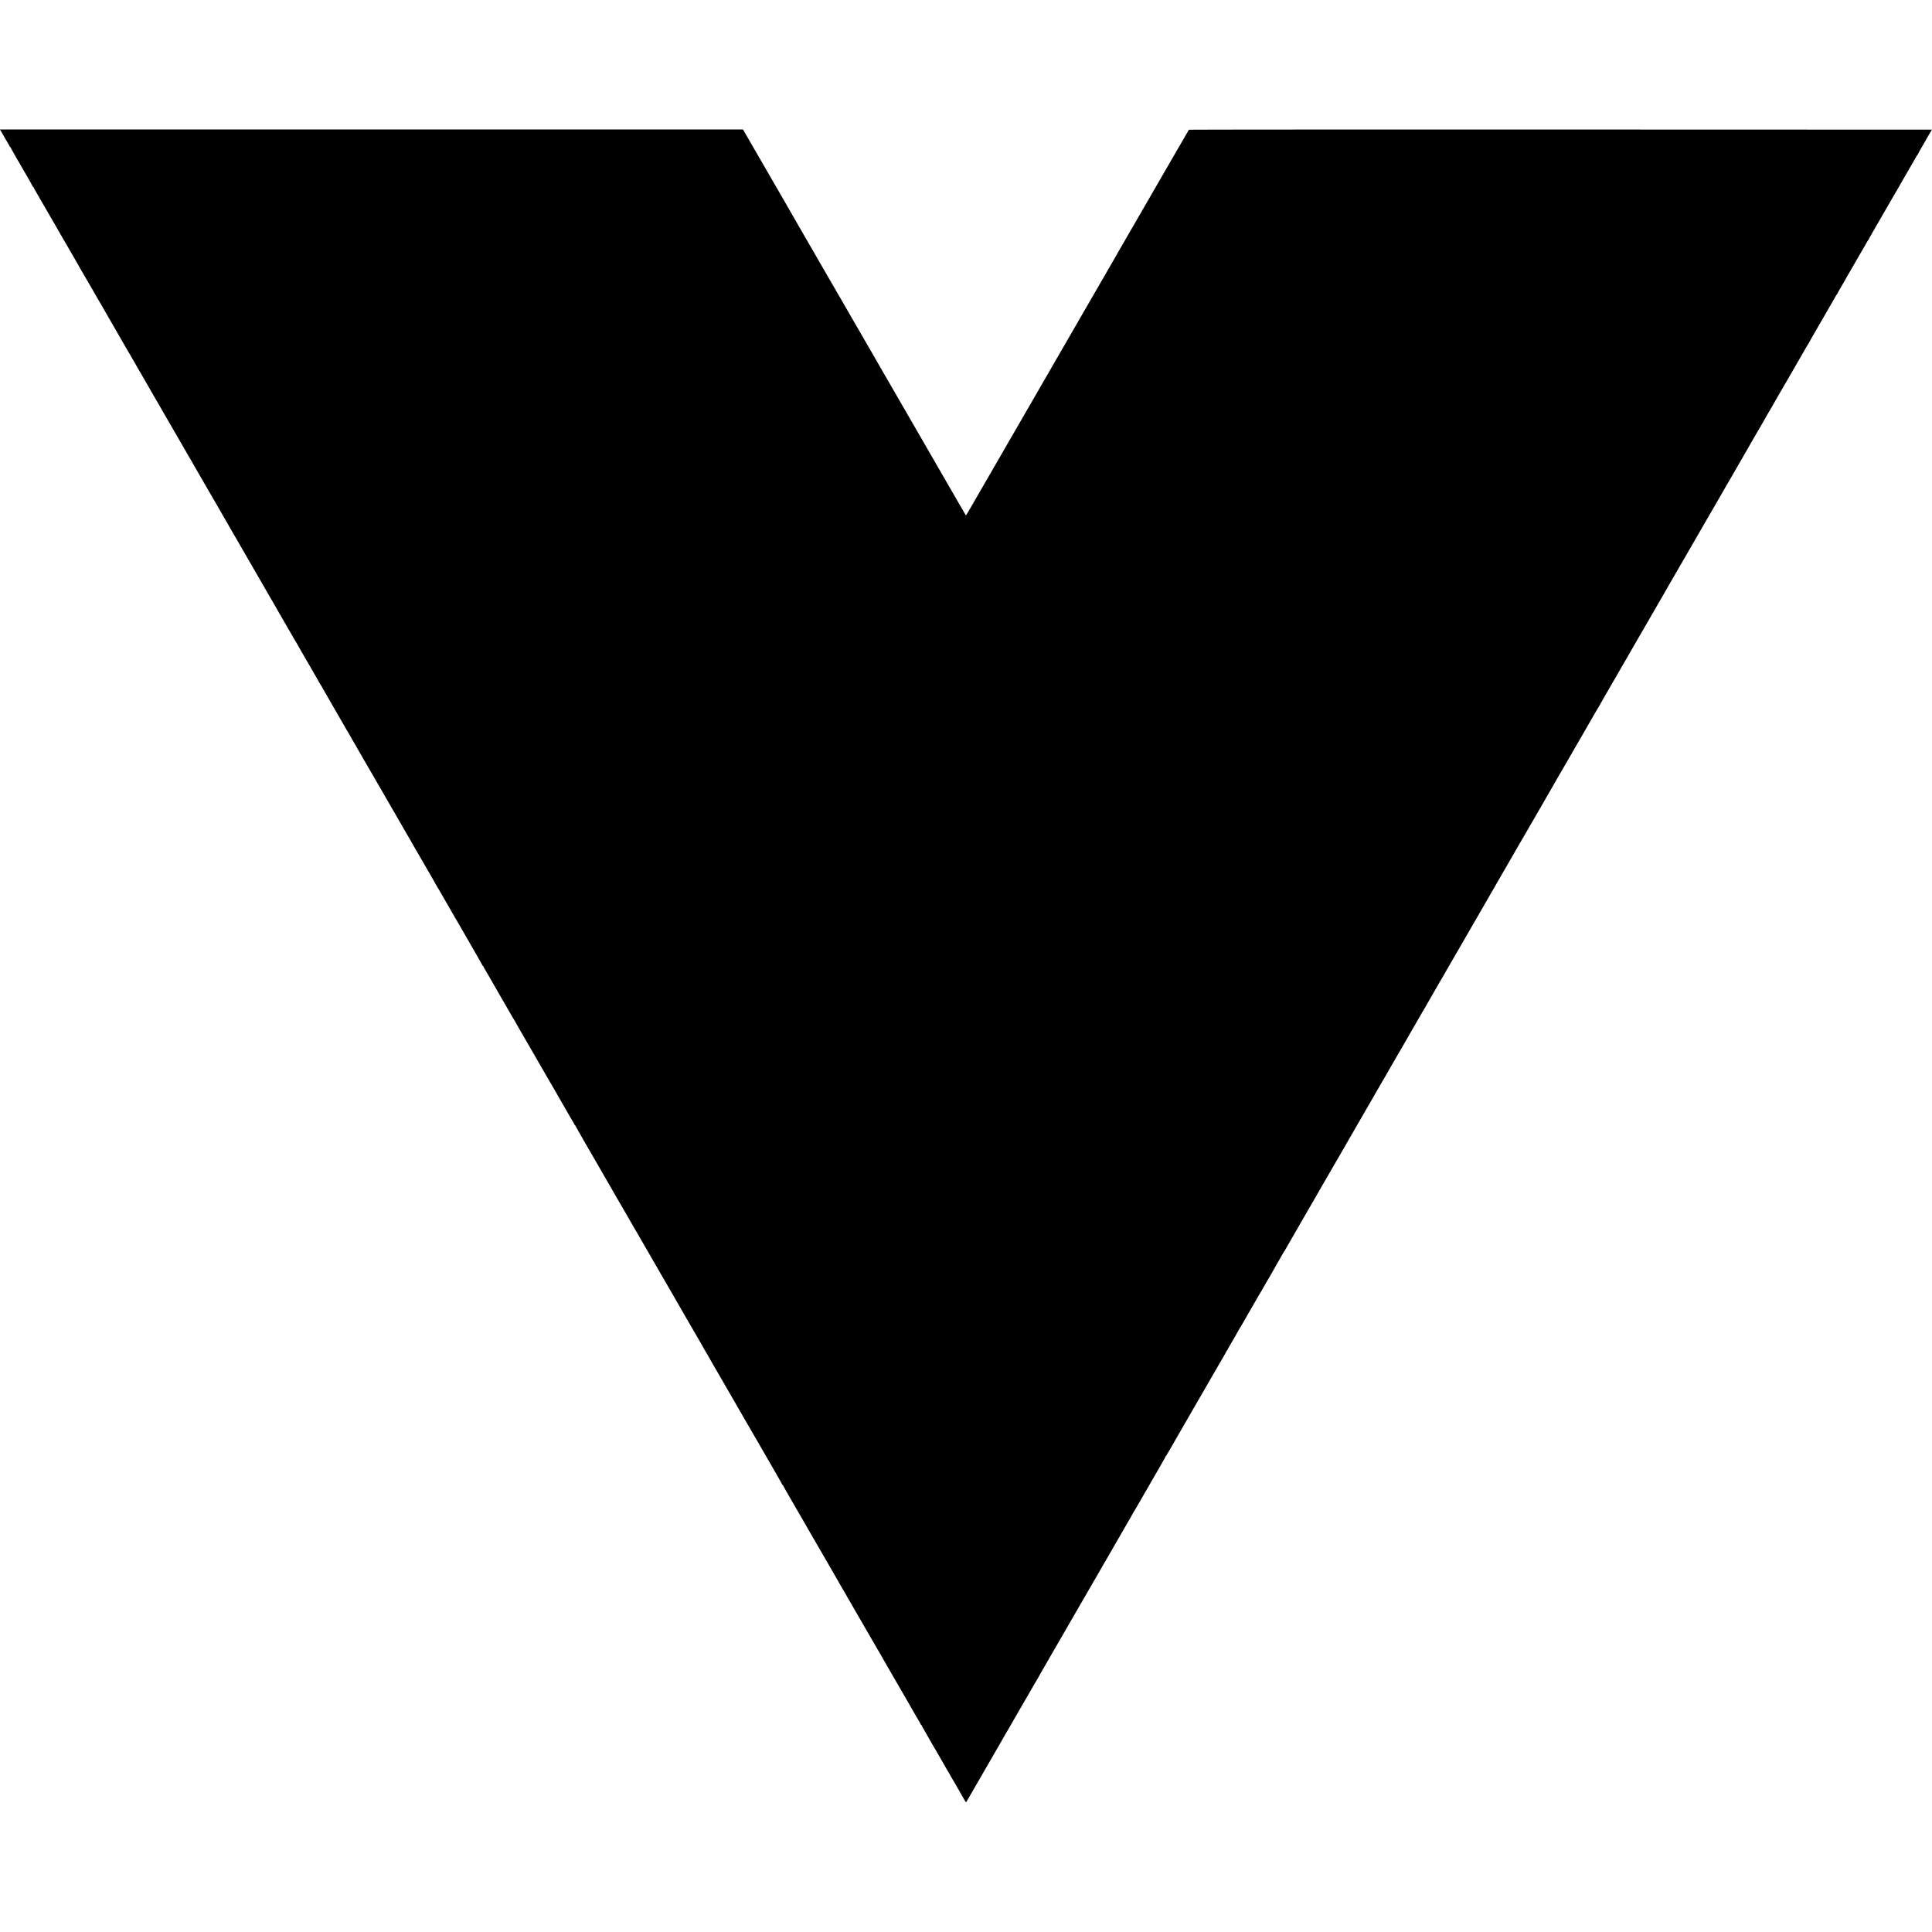
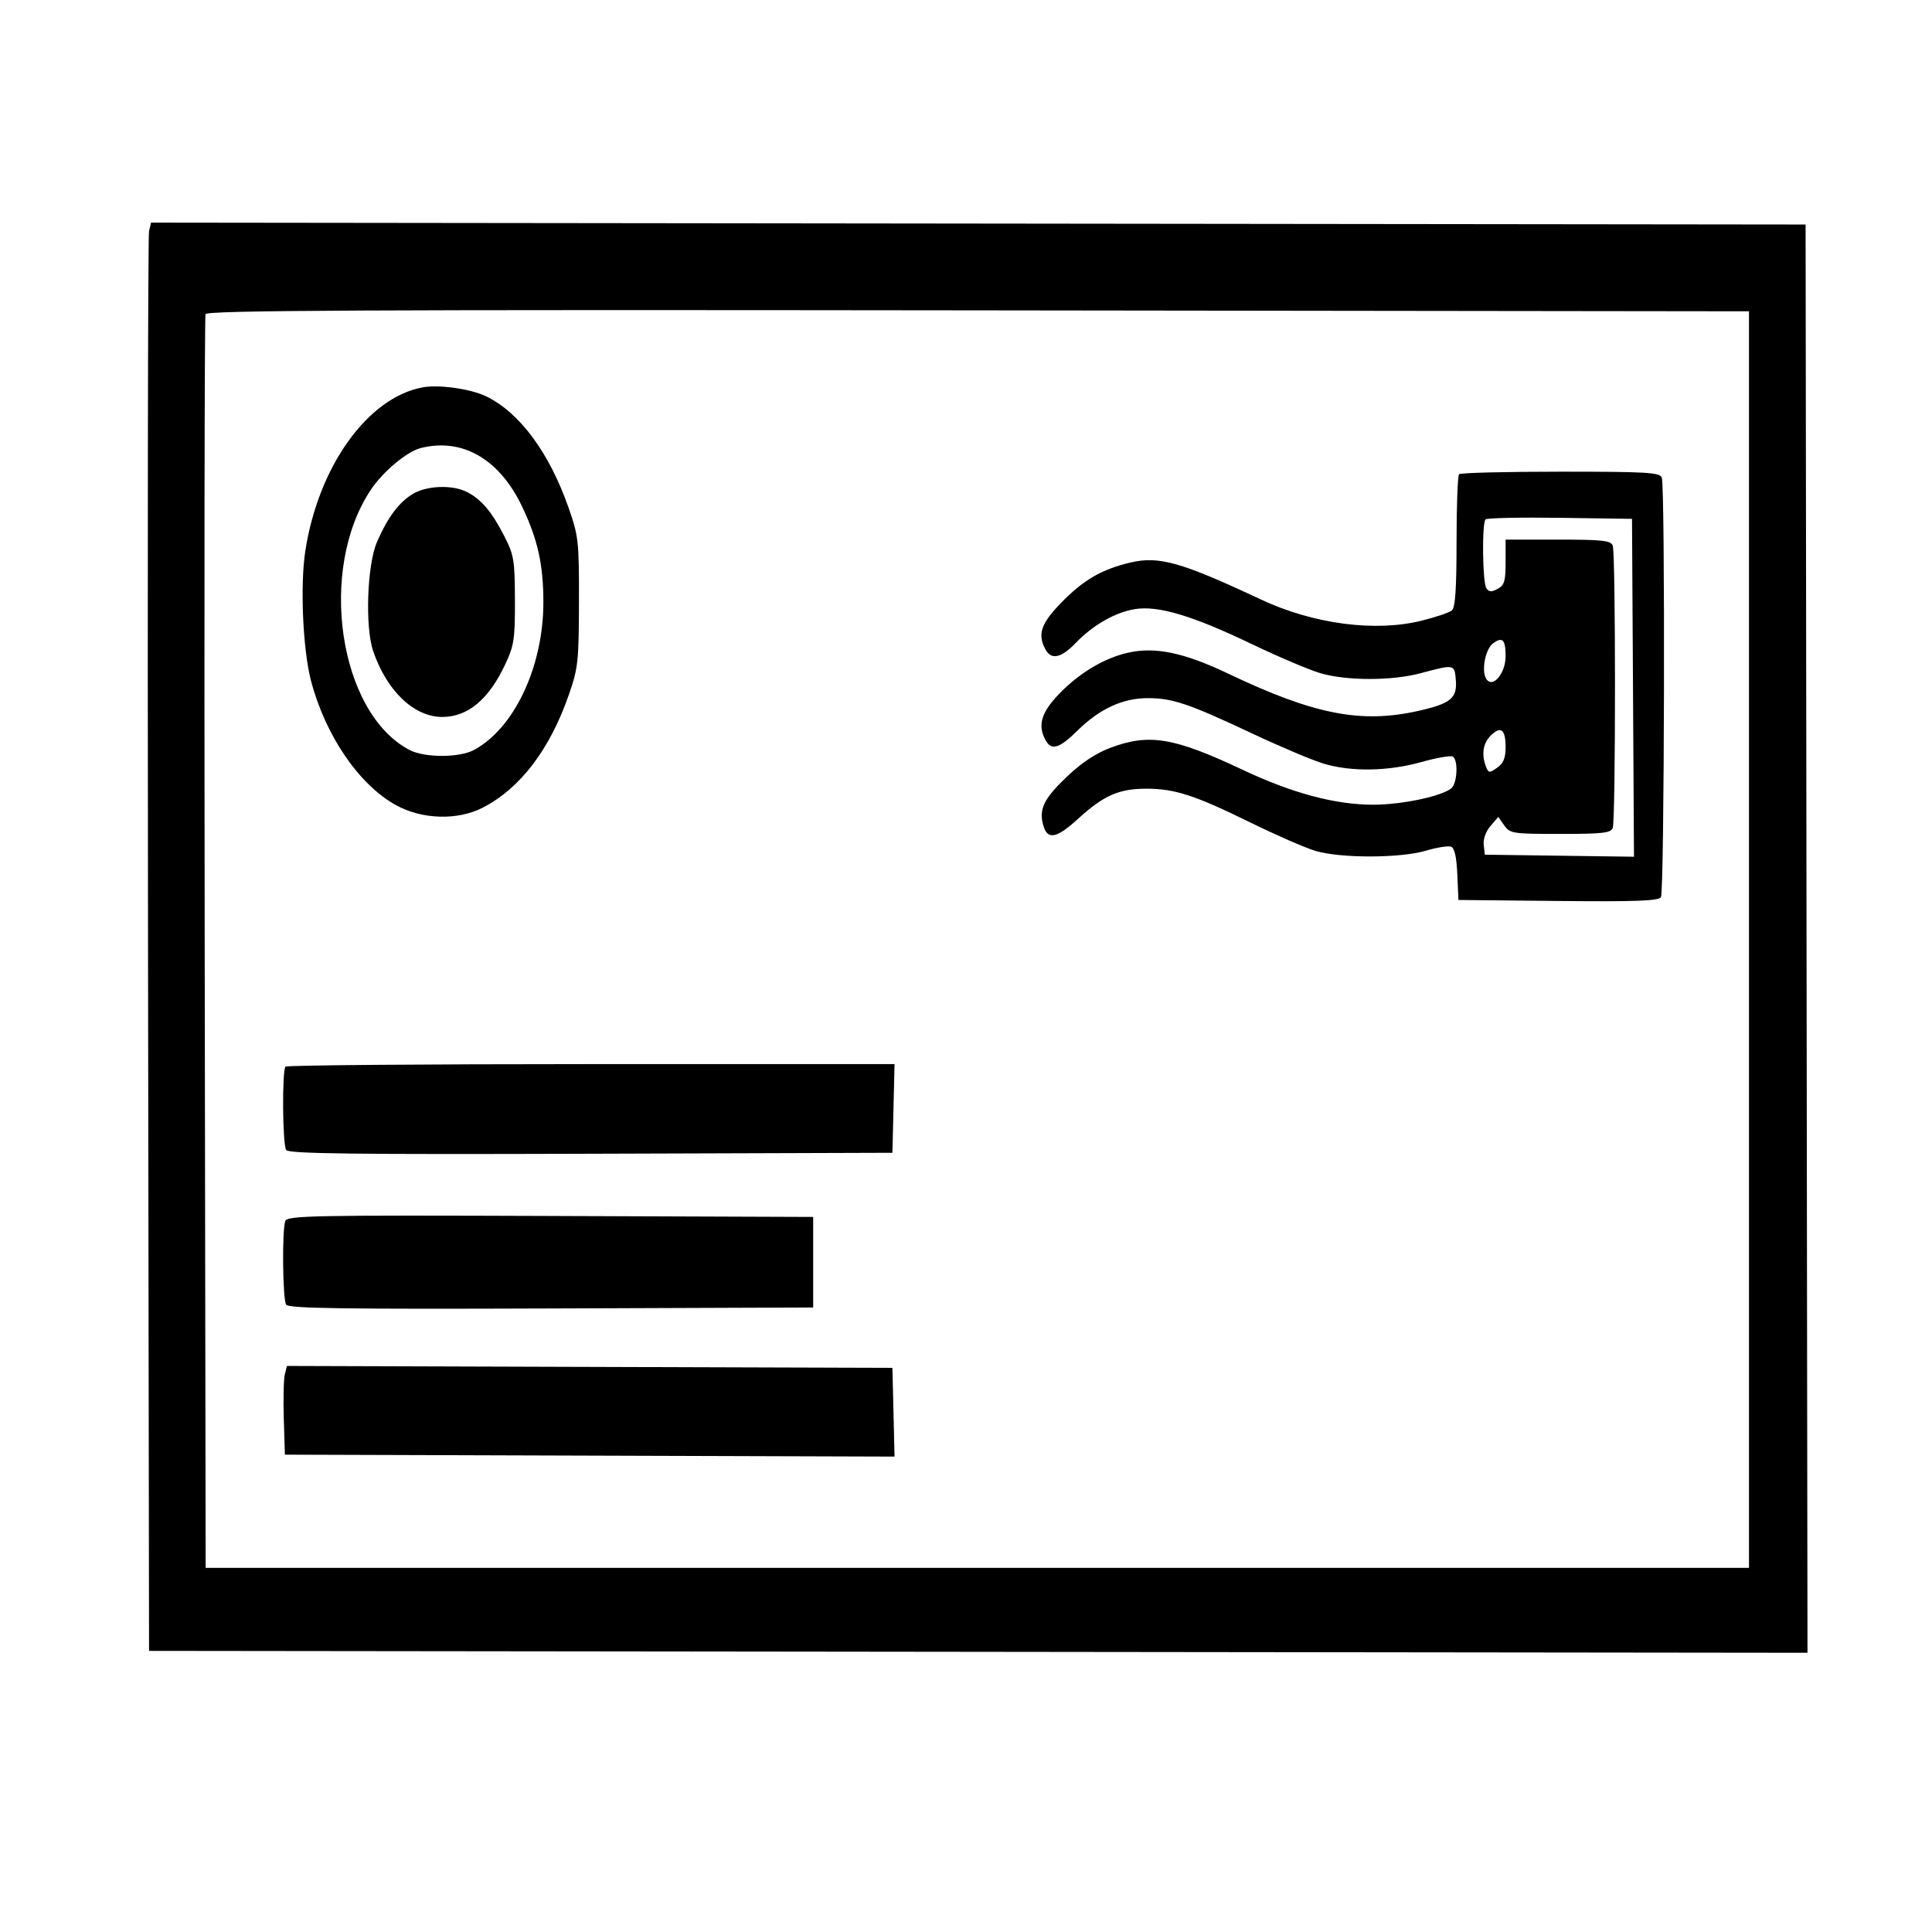
- <svg xmlns="http://www.w3.org/2000/svg" version="1.0" width="16pt" height="16pt" viewBox="0 0 16 16" preserveAspectRatio="xMidYMid meet">
-   <g transform="translate(0,16) scale(0.00032,-0.00032)" fill="#000000" stroke="none">
-     <path d="M18 46618 c45 -75 122 -207 122 -211 0 -2 25 -45 55 -95 30 -50 55 -96 55 -102 0 -5 5 -10 10 -10 6 0 10 -4 10 -9 0 -5 73 -135 161 -288 89 -153 173 -298 187 -323 14 -25 32 -57 41 -72 88 -149 187 -324 189 -335 2 -7 8 -13 13 -13 5 0 9 -4 9 -10 0 -5 46 -89 103 -187 175 -302 490 -846 507 -876 8 -16 20 -36 25 -45 28 -46 290 -498 339 -585 13 -23 74 -129 136 -236 61 -107 123 -215 137 -240 14 -25 29 -50 33 -56 5 -5 23 -37 40 -70 18 -33 38 -67 44 -75 11 -16 21 -33 63 -109 14 -25 29 -50 33 -56 4 -5 21 -35 38 -65 55 -100 261 -455 269 -465 4 -5 14 -21 20 -35 15 -29 41 -75 103 -180 24 -41 52 -88 60 -105 9 -16 57 -100 107 -185 112 -193 362 -626 380 -660 8 -14 23 -38 33 -55 11 -16 23 -37 27 -45 4 -8 26 -46 48 -85 23 -38 53 -90 67 -115 46 -81 64 -113 178 -310 62 -107 121 -210 132 -227 37 -67 56 -99 85 -148 16 -27 32 -57 36 -65 4 -8 15 -27 25 -42 9 -15 53 -89 96 -165 44 -76 177 -307 296 -513 120 -206 268 -463 330 -570 131 -227 117 -203 200 -348 36 -62 73 -125 82 -140 10 -15 21 -34 25 -42 4 -8 20 -37 36 -65 17 -27 38 -65 48 -82 49 -85 64 -111 87 -153 13 -25 28 -49 32 -55 4 -5 78 -134 165 -285 87 -151 166 -288 176 -305 10 -16 26 -43 35 -59 9 -17 125 -217 257 -445 132 -229 253 -441 270 -471 17 -30 45 -79 64 -108 18 -29 33 -54 33 -57 0 -2 20 -37 44 -77 24 -40 123 -212 221 -383 97 -170 190 -330 205 -355 16 -25 39 -65 53 -90 13 -25 81 -144 152 -265 70 -121 137 -238 150 -260 12 -22 37 -65 55 -95 18 -30 43 -73 55 -95 12 -22 48 -85 80 -140 77 -132 163 -280 190 -330 13 -22 71 -123 130 -225 59 -102 116 -199 126 -217 10 -17 29 -50 43 -72 15 -22 26 -43 26 -45 0 -2 27 -50 60 -106 33 -56 60 -103 60 -105 0 -2 55 -98 90 -155 8 -14 182 -316 239 -414 13 -22 45 -79 72 -124 27 -46 49 -86 49 -89 0 -2 14 -24 30 -48 16 -24 30 -46 30 -49 0 -5 74 -135 100 -176 5 -8 24 -42 43 -75 50 -88 58 -101 262 -455 104 -179 199 -345 213 -370 14 -25 28 -49 32 -55 4 -5 17 -26 28 -45 10 -19 62 -109 114 -200 114 -197 133 -230 170 -295 16 -27 33 -57 38 -65 17 -28 96 -165 103 -180 4 -8 16 -28 26 -45 10 -16 77 -131 148 -255 72 -124 181 -313 243 -420 62 -107 121 -209 131 -227 35 -62 323 -560 392 -678 38 -66 83 -145 100 -175 16 -30 33 -59 37 -65 4 -5 17 -27 29 -47 34 -61 56 -100 90 -156 17 -29 31 -55 31 -57 0 -2 17 -32 39 -67 21 -35 134 -229 251 -433 117 -203 235 -407 261 -451 27 -45 49 -85 49 -88 0 -4 8 -19 19 -34 15 -21 200 -341 309 -533 10 -19 33 -58 51 -87 17 -29 31 -54 31 -56 0 -2 25 -44 55 -94 30 -50 55 -95 55 -98 0 -4 6 -15 14 -23 7 -9 27 -41 43 -71 17 -30 170 -297 342 -594 171 -296 311 -542 311 -547 0 -5 5 -9 10 -9 6 0 10 -4 10 -10 0 -5 22 -47 49 -92 27 -46 58 -99 68 -118 24 -43 81 -140 93 -160 5 -8 66 -114 135 -235 69 -121 130 -227 135 -235 12 -21 259 -447 283 -490 10 -19 28 -47 38 -62 11 -14 19 -29 19 -32 0 -3 37 -69 83 -148 99 -170 305 -526 337 -583 13 -22 31 -53 41 -70 11 -16 22 -37 26 -45 7 -14 82 -146 103 -180 14 -24 181 -311 205 -355 13 -22 46 -80 75 -130 29 -49 64 -110 78 -135 14 -25 51 -88 82 -140 31 -52 59 -102 63 -110 4 -8 18 -33 31 -55 205 -353 284 -489 309 -535 17 -30 45 -78 62 -106 18 -28 36 -60 39 -72 4 -12 12 -22 17 -22 5 0 9 -4 9 -10 0 -5 109 -197 241 -427 133 -230 250 -431 259 -448 51 -90 222 -385 280 -485 37 -63 78 -135 92 -160 14 -25 67 -117 118 -205 51 -88 101 -175 111 -193 34 -58 55 -95 149 -257 51 -88 101 -173 110 -190 9 -16 76 -131 147 -255 72 -124 140 -241 151 -260 61 -108 281 -489 355 -615 38 -66 77 -133 87 -150 35 -63 91 -161 100 -175 14 -23 99 -169 128 -220 54 -97 135 -235 142 -245 4 -5 20 -32 35 -60 26 -48 238 -416 276 -480 10 -16 26 -46 37 -65 30 -53 382 -661 403 -695 10 -16 22 -37 26 -45 4 -8 26 -48 50 -88 24 -41 43 -75 43 -77 0 -2 22 -40 50 -85 27 -45 50 -84 50 -86 0 -3 38 -69 83 -147 84 -142 302 -520 340 -587 10 -19 34 -60 52 -90 18 -30 44 -75 57 -100 14 -25 45 -79 70 -120 25 -41 56 -96 70 -121 14 -25 77 -133 138 -240 62 -107 122 -210 132 -229 25 -43 310 -535 337 -581 11 -19 26 -45 34 -59 17 -32 238 -414 266 -460 11 -19 24 -41 28 -49 3 -7 75 -133 160 -278 84 -146 153 -269 153 -274 0 -5 5 -9 10 -9 6 0 10 -4 10 -10 0 -5 82 -150 181 -322 182 -314 201 -346 240 -415 12 -21 80 -139 152 -263 71 -124 141 -245 155 -270 14 -25 28 -49 32 -55 6 -8 145 -248 220 -380 37 -66 209 -362 229 -395 11 -19 24 -42 28 -49 4 -8 67 -118 140 -243 73 -125 133 -230 133 -233 0 -2 15 -28 33 -57 19 -29 47 -78 64 -108 17 -30 53 -93 79 -139 53 -90 82 -141 157 -272 82 -142 115 -199 381 -659 142 -245 268 -463 281 -485 12 -22 71 -125 132 -230 60 -104 172 -298 248 -430 76 -132 146 -253 156 -270 11 -16 22 -36 26 -44 3 -8 30 -54 60 -103 29 -49 53 -91 53 -93 0 -3 18 -34 40 -70 22 -36 40 -67 40 -69 0 -2 37 -66 81 -142 45 -77 98 -168 119 -204 20 -36 47 -81 58 -100 12 -19 27 -47 33 -62 6 -16 15 -28 20 -28 5 0 9 -4 9 -9 0 -6 63 -118 140 -251 77 -133 140 -243 140 -245 0 -2 18 -33 41 -70 22 -37 49 -83 60 -101 10 -19 29 -51 40 -71 25 -45 109 -189 126 -218 7 -11 17 -29 22 -40 6 -11 22 -38 35 -60 14 -22 37 -62 52 -90 14 -27 35 -62 45 -77 11 -14 19 -29 19 -32 0 -3 18 -35 40 -71 22 -36 40 -67 40 -69 0 -2 19 -35 42 -72 23 -38 55 -94 72 -124 26 -47 139 -244 171 -298 6 -9 21 -36 34 -60 28 -48 37 -51 51 -19 6 12 19 36 29 52 10 17 27 46 38 65 11 19 104 181 208 360 103 179 199 345 213 370 14 25 42 74 64 109 21 34 38 65 38 67 0 2 18 33 40 69 22 36 40 67 40 69 0 3 177 310 199 346 16 26 136 234 140 244 2 5 25 44 52 88 27 44 49 81 49 84 0 2 18 34 40 70 22 36 40 67 40 69 0 2 20 36 43 77 35 58 169 289 297 513 9 17 50 86 90 155 40 69 86 150 103 180 16 30 35 62 41 70 6 8 16 24 22 35 35 64 72 129 167 293 59 100 116 199 127 220 11 20 30 53 41 72 43 72 1070 1850 1121 1940 14 25 65 113 113 195 48 83 96 166 107 185 10 19 28 50 38 68 11 18 73 124 137 235 64 111 175 303 246 427 71 124 173 299 225 390 52 91 116 202 143 248 27 45 49 85 49 89 0 4 6 14 14 22 7 9 28 43 46 76 26 47 251 436 378 655 11 19 29 51 40 70 11 19 101 176 201 348 99 172 181 317 181 323 0 5 5 9 10 9 6 0 10 5 10 11 0 6 8 23 18 37 11 15 32 52 49 82 16 30 130 228 253 440 122 212 234 405 248 430 13 25 39 70 57 100 39 65 69 117 130 225 25 44 50 87 55 95 12 19 78 134 220 380 61 107 129 224 150 260 161 277 222 382 246 425 15 28 47 83 71 123 24 41 43 78 43 83 0 5 4 9 8 9 4 0 13 12 19 28 7 15 23 45 36 67 66 110 277 478 277 483 0 3 6 13 14 21 7 9 27 41 43 71 17 30 45 80 63 110 34 57 375 649 394 685 6 11 16 27 22 35 6 8 26 42 44 75 18 33 41 74 51 90 10 17 24 41 32 55 54 97 72 128 88 152 11 14 19 28 19 30 0 3 79 141 175 308 96 167 175 305 175 308 0 3 6 13 14 21 7 9 26 39 41 66 33 60 276 483 338 587 24 40 46 80 50 88 4 8 13 24 20 35 14 23 95 163 125 215 11 19 52 91 92 160 40 69 80 139 90 155 9 17 103 179 207 360 105 182 200 346 211 365 103 181 463 802 489 845 7 11 15 27 19 35 4 8 29 51 55 95 64 110 828 1433 848 1470 9 17 24 41 33 55 9 14 29 48 45 77 15 28 52 93 82 145 30 51 62 107 71 123 17 30 231 398 400 690 51 88 103 179 115 202 12 23 26 48 32 55 6 7 24 38 40 68 17 30 61 107 98 170 37 63 84 144 103 180 19 36 41 72 48 81 8 8 14 18 14 21 0 4 27 51 59 106 32 55 72 124 89 154 16 29 71 125 122 213 51 88 104 180 118 205 13 25 28 50 32 55 4 6 17 26 28 45 11 19 45 80 77 135 31 55 66 116 77 135 11 19 88 152 171 295 401 694 620 1072 650 1125 11 19 87 152 170 295 83 143 158 273 166 288 9 16 21 36 26 45 6 9 31 52 55 96 25 43 54 94 66 115 11 20 95 164 186 321 91 157 173 299 182 315 9 17 26 46 37 65 12 19 66 114 121 210 56 96 108 186 117 200 8 14 24 40 34 59 24 45 383 664 412 713 5 9 17 29 26 45 15 28 120 210 241 419 36 61 68 117 72 125 4 8 12 23 19 34 35 57 245 420 262 453 11 20 35 61 53 90 17 29 32 54 32 56 0 3 28 51 62 108 33 57 70 119 80 138 10 19 23 42 28 50 5 8 32 53 59 100 27 47 149 258 271 470 122 212 234 405 248 430 30 53 62 108 80 135 6 11 15 27 19 35 4 8 85 150 181 315 96 165 187 323 202 350 31 56 116 202 130 225 5 8 25 42 43 75 19 33 92 159 162 280 149 257 157 271 202 350 19 33 38 67 43 75 9 14 228 392 275 475 12 22 55 96 95 165 40 69 80 139 90 155 24 42 202 350 221 383 9 15 27 47 41 72 14 25 75 131 136 236 61 106 121 210 134 232 99 172 271 470 279 482 5 8 23 40 40 70 18 30 81 141 142 245 60 105 121 210 135 235 14 25 71 124 127 220 56 96 143 247 194 335 51 88 96 167 102 175 14 24 180 311 204 355 23 43 340 590 356 615 5 8 50 87 101 175 171 301 517 898 582 1008 25 43 46 81 46 83 0 2 12 23 27 47 14 23 40 67 56 97 16 30 35 62 42 70 7 8 15 22 18 30 4 8 20 38 37 65 16 28 33 57 37 65 6 12 111 196 143 250 5 8 55 95 112 193 57 98 113 195 126 215 12 20 27 46 32 57 6 11 14 27 20 35 5 8 76 130 156 270 80 140 165 287 187 325 23 39 52 90 66 115 13 25 30 52 37 61 8 8 14 18 14 21 0 4 41 77 92 165 50 87 175 302 276 478 101 176 208 360 236 408 28 49 67 117 86 152 19 35 41 70 48 77 6 6 12 15 12 19 0 7 124 224 167 291 12 21 23 40 23 42 0 2 21 40 46 83 26 43 55 92 64 109 54 95 327 568 354 614 19 30 45 75 59 100 71 128 82 145 89 148 4 2 8 8 8 13 0 5 42 82 94 172 311 538 496 858 518 897 14 25 40 70 58 100 18 30 42 71 53 90 10 19 79 139 152 265 73 127 142 246 153 265 10 19 43 76 72 125 29 50 63 108 75 130 65 116 80 140 87 143 4 2 8 8 8 12 0 8 114 212 140 250 6 8 14 24 20 35 5 11 54 97 108 190 l100 170 -9611 3 c-5286 1 -9614 -1 -9618 -5 -5 -6 -419 -719 -619 -1068 -89 -155 -267 -463 -323 -560 -38 -66 -81 -140 -95 -165 -31 -56 -263 -457 -526 -910 -110 -190 -224 -388 -254 -440 -29 -52 -61 -109 -71 -125 -23 -39 -243 -420 -268 -465 -11 -19 -204 -352 -428 -740 -224 -388 -477 -826 -563 -975 -85 -148 -185 -322 -222 -385 -37 -63 -120 -207 -185 -320 -65 -113 -177 -306 -248 -430 -72 -124 -172 -297 -222 -385 -51 -88 -142 -245 -202 -350 -131 -226 -247 -427 -408 -705 -65 -113 -249 -432 -410 -710 -160 -278 -388 -673 -506 -877 -118 -205 -216 -373 -219 -373 -3 0 -52 82 -109 183 -58 100 -144 250 -192 332 -95 164 -402 696 -647 1120 -85 149 -228 396 -317 550 -212 365 -982 1700 -1008 1745 -10 19 -43 76 -72 125 -29 50 -64 110 -77 135 -14 25 -63 110 -110 190 -47 80 -96 165 -110 190 -14 25 -99 171 -188 325 -89 154 -174 300 -188 325 -13 25 -64 113 -112 195 -48 83 -140 242 -205 355 -65 113 -183 317 -263 454 -79 137 -152 264 -163 282 -50 89 -335 583 -354 614 -12 19 -34 58 -50 85 -15 28 -129 226 -253 440 -124 215 -235 408 -247 430 -12 22 -69 121 -127 220 -58 99 -226 389 -373 645 -148 256 -324 561 -392 678 -67 117 -134 232 -147 255 -13 23 -33 59 -46 80 l-22 37 -9615 0 -9615 0 20 -32z" />
-   </g>
+ <svg xmlns="http://www.w3.org/2000/svg" width="512" height="512" viewBox="0 0 512 512" version="1.1">
+   <path d="M 39.496 61.248 C 39.197 62.486, 39.076 147.650, 39.227 250.500 L 39.500 437.500 259.253 437.752 L 479.005 438.004 478.753 248.752 L 478.500 59.500 259.270 59.248 L 40.039 58.996 39.496 61.248 M 54.463 83.248 C 54.201 83.936, 54.102 158.975, 54.243 250 L 54.500 415.500 259 415.500 L 463.500 415.500 463.500 249 L 463.500 82.500 259.220 82.248 C 96.320 82.046, 54.843 82.249, 54.463 83.248 M 112 102.654 C 97.446 105.355, 84.379 123.575, 80.913 146 C 79.502 155.135, 80.260 172.257, 82.442 180.500 C 86.299 195.071, 95.239 208.091, 105.057 213.435 C 111.936 217.179, 121.255 217.441, 127.851 214.076 C 137.814 208.993, 145.693 198.681, 150.761 184.090 C 153.201 177.065, 153.400 175.235, 153.430 159.500 C 153.461 143.397, 153.315 142.078, 150.658 134.500 C 145.549 119.928, 137.686 109.311, 128.840 105.037 C 124.726 103.049, 116.298 101.857, 112 102.654 M 111.500 118.736 C 107.859 119.653, 101.547 124.922, 98.310 129.746 C 84.145 150.856, 89.763 188.895, 108.500 198.741 C 112.478 200.832, 121.664 200.846, 125.571 198.768 C 136.257 193.082, 144 176.649, 144 159.655 C 144 149.673, 142.532 143.029, 138.403 134.328 C 132.394 121.665, 122.541 115.954, 111.500 118.736 M 386.667 125.667 C 386.300 126.033, 386 134.078, 386 143.544 C 386 156.101, 385.662 161.032, 384.750 161.778 C 384.063 162.340, 380.479 163.554, 376.786 164.475 C 364.450 167.551, 348.054 165.392, 334.123 158.857 C 313.050 148.972, 307.145 147.297, 299.605 149.071 C 291.988 150.862, 287.164 153.654, 281.288 159.673 C 275.867 165.226, 274.893 168.063, 277.035 172.066 C 278.583 174.958, 281.206 174.417, 285.054 170.415 C 289.656 165.627, 295.557 162.254, 300.798 161.416 C 306.922 160.437, 316.016 163.151, 331.500 170.577 C 338.650 174.007, 346.944 177.530, 349.932 178.406 C 356.896 180.450, 368.925 180.445, 376.540 178.396 C 385.404 176.012, 385.460 176.022, 385.803 180.126 C 386.212 185.021, 384.512 186.442, 375.925 188.381 C 360.732 191.812, 348.267 189.379, 325.557 178.553 C 313.750 172.923, 306.051 171.324, 298.820 172.999 C 292.257 174.519, 285.441 178.713, 280.077 184.533 C 275.886 189.079, 275.031 192.321, 277.035 196.066 C 278.612 199.013, 280.669 198.420, 285.547 193.610 C 291.411 187.830, 297.573 184.996, 304.239 185.015 C 310.795 185.033, 315.025 186.471, 332 194.453 C 339.425 197.945, 347.914 201.521, 350.865 202.401 C 358.176 204.580, 367.916 204.409, 376.694 201.946 C 380.720 200.816, 384.462 200.167, 385.008 200.505 C 386.490 201.421, 386.205 207.585, 384.619 208.901 C 382.064 211.021, 371.560 213.241, 364 213.258 C 353.958 213.280, 342.519 210.233, 329.376 204.034 C 311.090 195.408, 304.572 194.318, 294.291 198.164 C 290.408 199.617, 286.609 202.139, 282.729 205.840 C 276.749 211.543, 275.356 214.299, 276.383 218.390 C 277.467 222.709, 279.838 222.349, 285.723 216.970 C 292.488 210.787, 296.571 208.997, 303.872 209.011 C 311.363 209.025, 316.663 210.751, 331.294 217.938 C 338.039 221.252, 345.795 224.641, 348.529 225.471 C 355.170 227.485, 371.075 227.464, 377.919 225.431 C 380.824 224.569, 383.809 224.097, 384.553 224.382 C 385.463 224.731, 386.004 227.129, 386.203 231.701 L 386.500 238.500 412.931 238.767 C 433.409 238.974, 439.542 238.749, 440.165 237.767 C 441.091 236.309, 441.311 128.973, 440.393 126.582 C 439.861 125.195, 436.552 125, 413.560 125 C 399.135 125, 387.033 125.300, 386.667 125.667 M 109.389 130.905 C 105.669 133.173, 102.779 137.051, 99.901 143.635 C 97.292 149.604, 96.709 166.100, 98.880 172.500 C 102.469 183.079, 109.710 190, 117.187 190 C 123.987 190, 129.523 185.375, 133.906 176.030 C 136.237 171.060, 136.496 169.335, 136.462 159 C 136.426 148.389, 136.205 147.075, 133.601 142 C 130.327 135.619, 127.585 132.374, 123.800 130.405 C 119.975 128.415, 113.080 128.654, 109.389 130.905 M 393.688 137.646 C 392.697 138.636, 392.869 154.245, 393.888 155.853 C 394.557 156.909, 395.214 156.956, 396.873 156.068 C 398.677 155.102, 399 154.025, 399 148.965 L 399 143 412.893 143 C 424.639 143, 426.880 143.244, 427.393 144.582 C 428.186 146.647, 428.186 217.353, 427.393 219.418 C 426.882 220.751, 424.694 221, 413.515 221 C 400.892 221, 400.166 220.890, 398.649 218.750 L 397.055 216.500 394.978 218.922 C 393.751 220.352, 393.023 222.401, 393.200 223.922 L 393.500 226.500 413.260 226.771 L 433.021 227.042 432.760 182.271 L 432.500 137.500 413.438 137.229 C 402.953 137.080, 394.066 137.268, 393.688 137.646 M 395.693 170.482 C 393.602 172.011, 392.498 177.857, 393.903 179.960 C 395.594 182.493, 399 178.446, 399 173.904 C 399 169.511, 398.181 168.663, 395.693 170.482 M 395.036 194.964 C 392.985 197.015, 392.552 200.011, 393.836 203.258 C 394.475 204.873, 394.714 204.888, 396.766 203.451 C 398.426 202.289, 399 200.889, 399 198.002 C 399 193.251, 397.726 192.274, 395.036 194.964 M 75.667 282.667 C 74.722 283.611, 74.865 303.240, 75.828 304.756 C 76.459 305.750, 93.274 305.959, 156.563 305.756 L 236.500 305.500 236.782 293.750 L 237.063 282 156.698 282 C 112.498 282, 76.033 282.300, 75.667 282.667 M 75.610 323.575 C 74.714 325.908, 74.896 344.288, 75.829 345.757 C 76.459 346.750, 91.176 346.960, 146.063 346.757 L 215.500 346.500 215.500 334.500 L 215.500 322.500 145.860 322.243 C 83.004 322.011, 76.160 322.141, 75.610 323.575 M 75.477 364.244 C 75.167 365.485, 75.046 370.775, 75.207 376 L 75.500 385.500 156.282 385.756 L 237.064 386.012 236.782 374.256 L 236.500 362.500 156.271 362.244 L 76.041 361.988 75.477 364.244" stroke="none" fill="black" fill-rule="evenodd" />
</svg>
